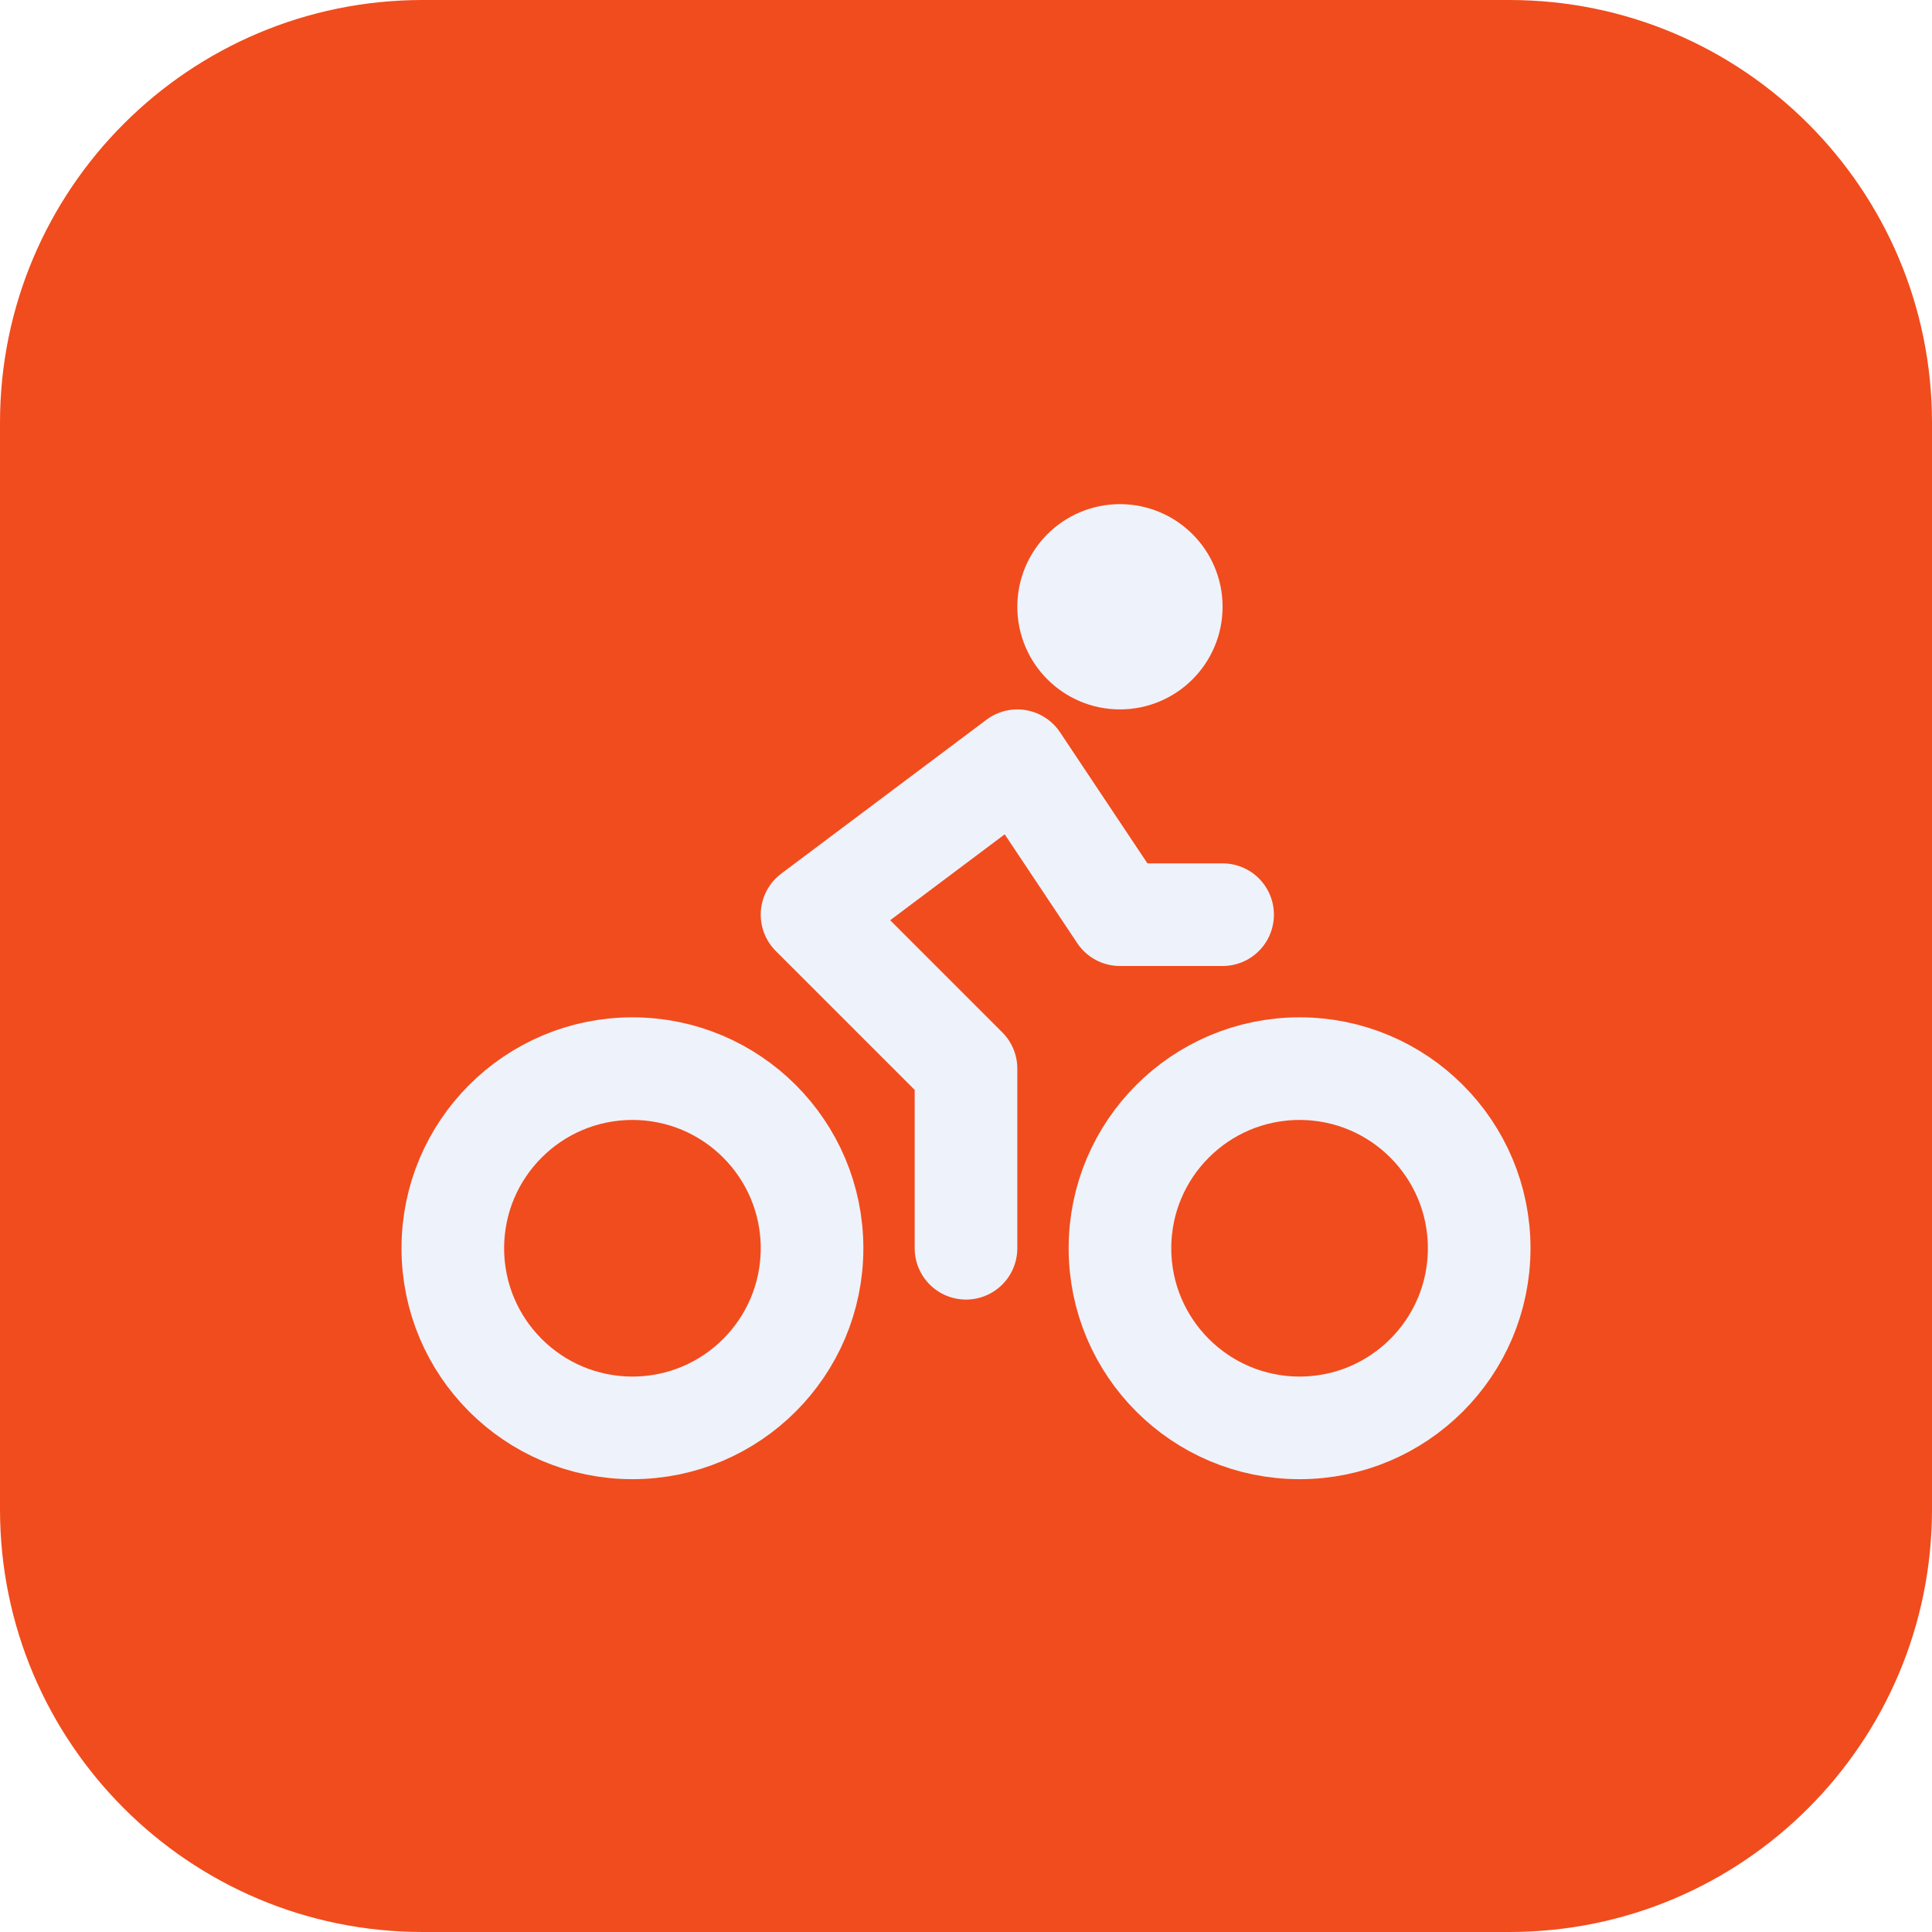
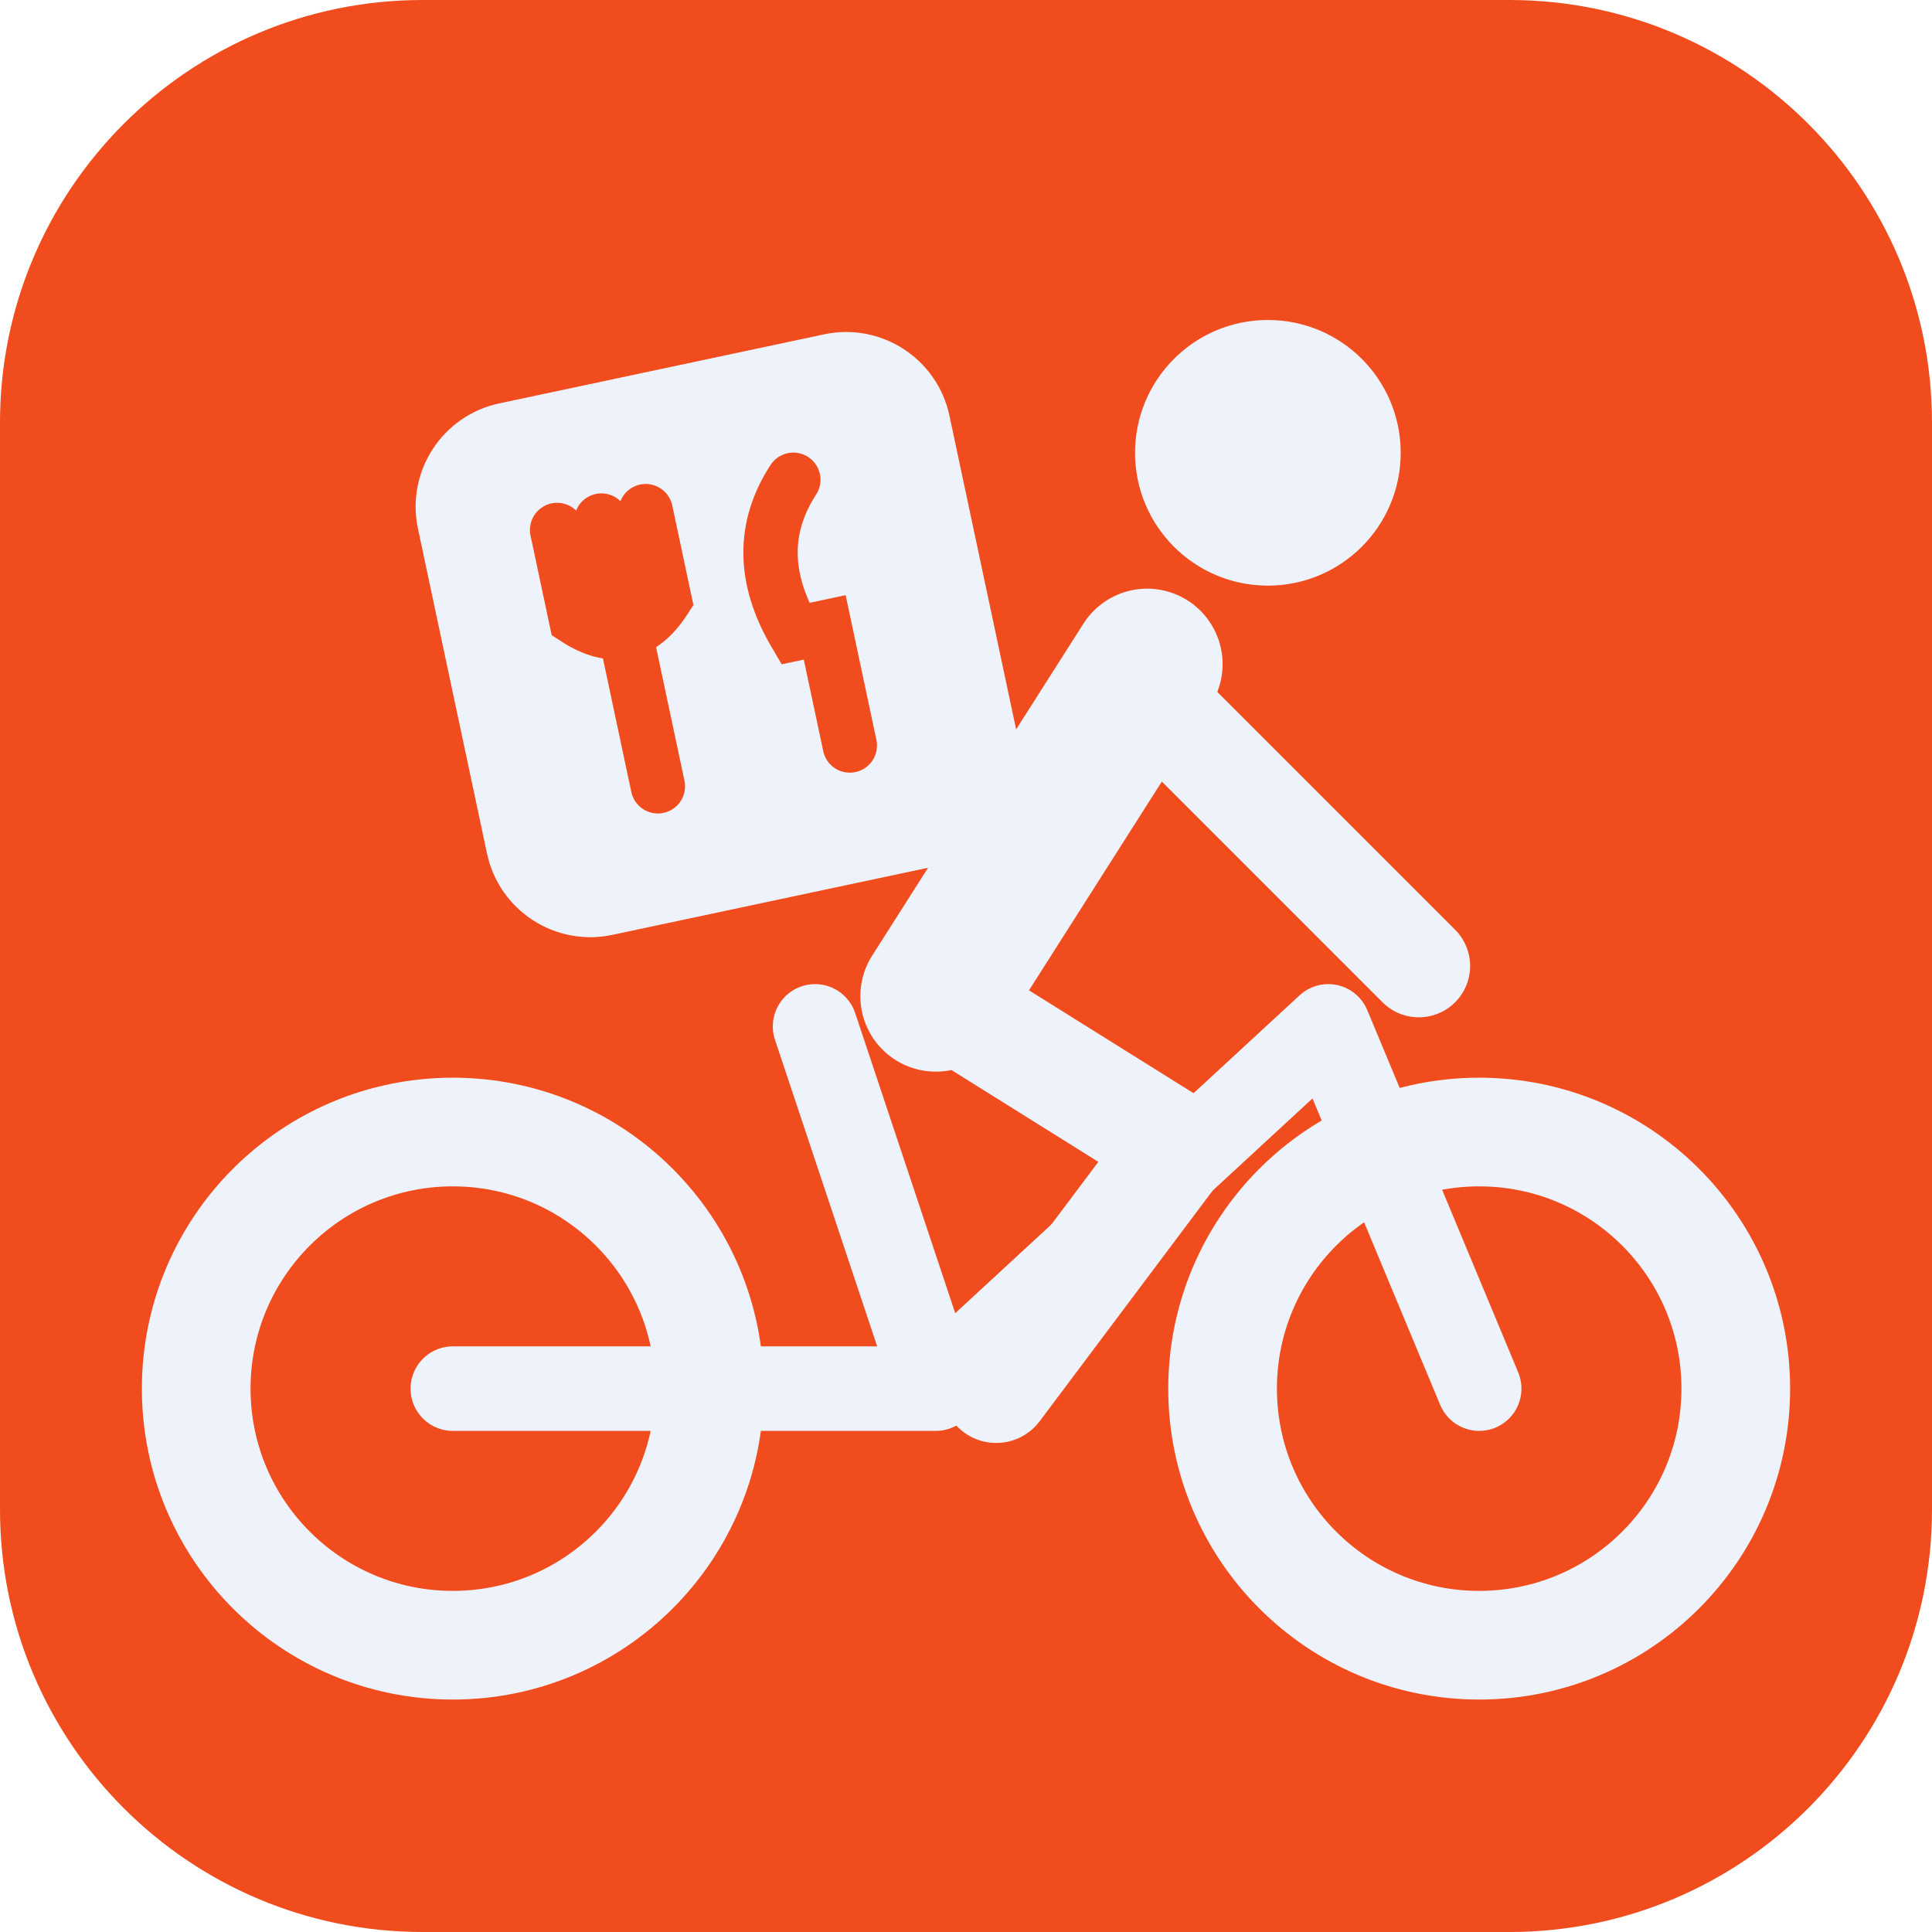
- <svg xmlns="http://www.w3.org/2000/svg" width="64" height="64" viewBox="0 0 64 64">
+ <svg xmlns="http://www.w3.org/2000/svg" viewBox="0 0 64 64">
  <rect width="64" height="64" rx="14" fill="#f14c1d" />
-   <g transform="translate(11.6 11.6) scale(1.7)">
-     <g fill="none" stroke="#eef2fa" stroke-width="2" stroke-linecap="round" stroke-linejoin="round">
-       <circle cx="18.5" cy="17.5" r="3.5" />
-       <circle cx="5.5" cy="17.5" r="3.5" />
-       <circle cx="15" cy="5" r="1" />
-       <path d="M12 17.5V14l-3-3 4-3 2 3h2" />
+   <g fill="none" stroke="#eef2fa" stroke-linecap="round" stroke-linejoin="round">
+     <circle cx="15" cy="46" r="8.5" stroke-width="3.6" />
+     <circle cx="49" cy="46" r="8.5" stroke-width="3.6" />
+     <path d="M15 46 L31 46 L27 34 M31 46 L44 34 L49 46" stroke-width="2.8" />
+     <path d="M38 22 L31 33" stroke-width="5" />
+     <path d="M38 23 L44 29 L47 32" stroke-width="3.4" />
+     <path d="M31 33 L39 38 L33 46" stroke-width="3.6" />
+   </g>
+   <circle cx="42" cy="15" r="4.4" fill="#eef2fa" />
+   <g transform="rotate(-12 24 22)">
+     <rect x="15" y="12" width="18" height="18" rx="3.5" fill="#eef2fa" />
+     <g stroke="#f14c1d" stroke-width="1.8" stroke-linecap="round" fill="none">
+       <path d="M21 16.5 V25.5 M19.5 16.5 V19.5 Q21 21 22.5 19.5 V16.5" />
+       <path d="M27.5 16.5 Q25.5 18.5 26.5 21.5 H27.5 V25.5" />
    </g>
  </g>
</svg>
